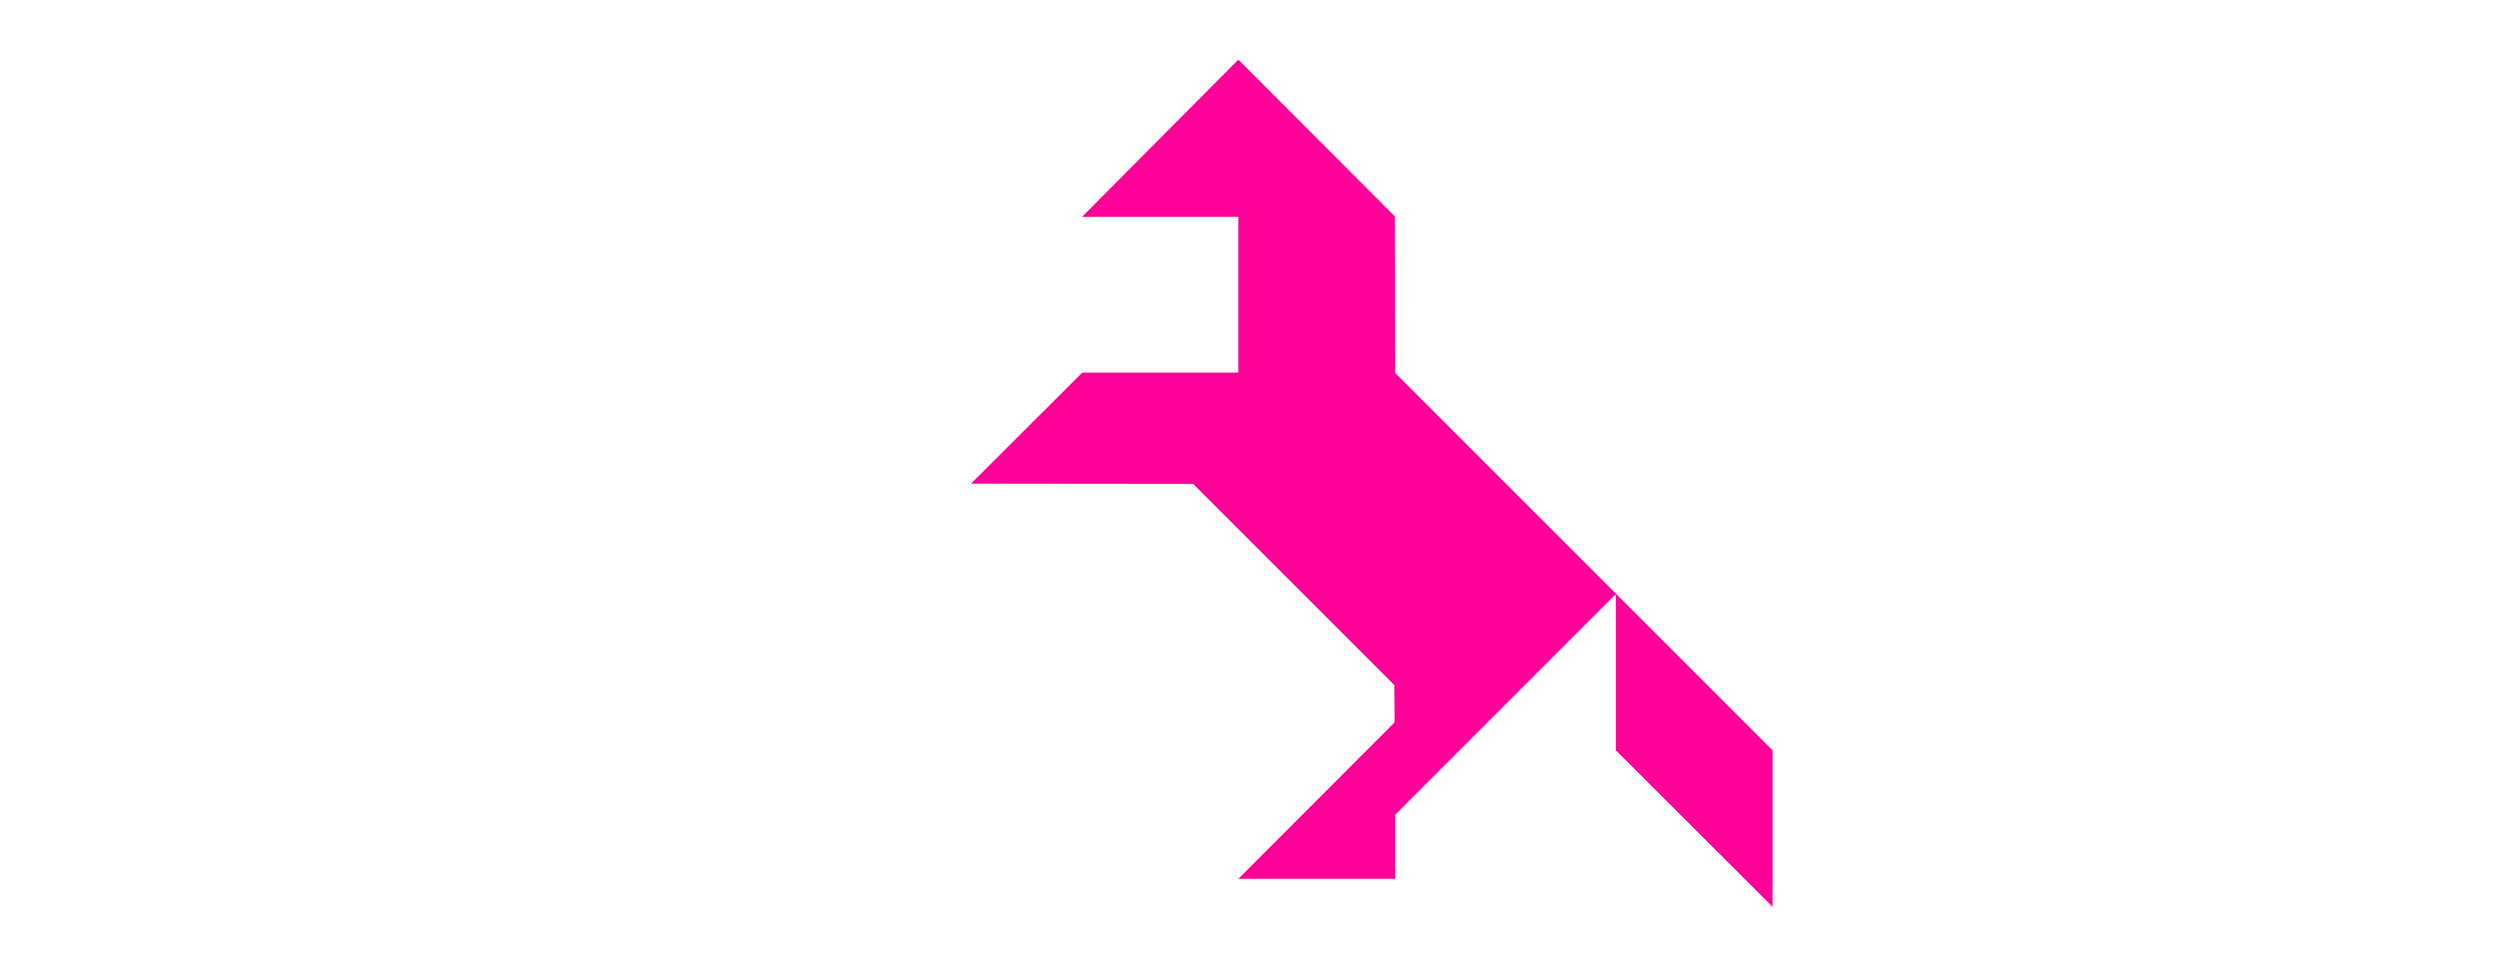
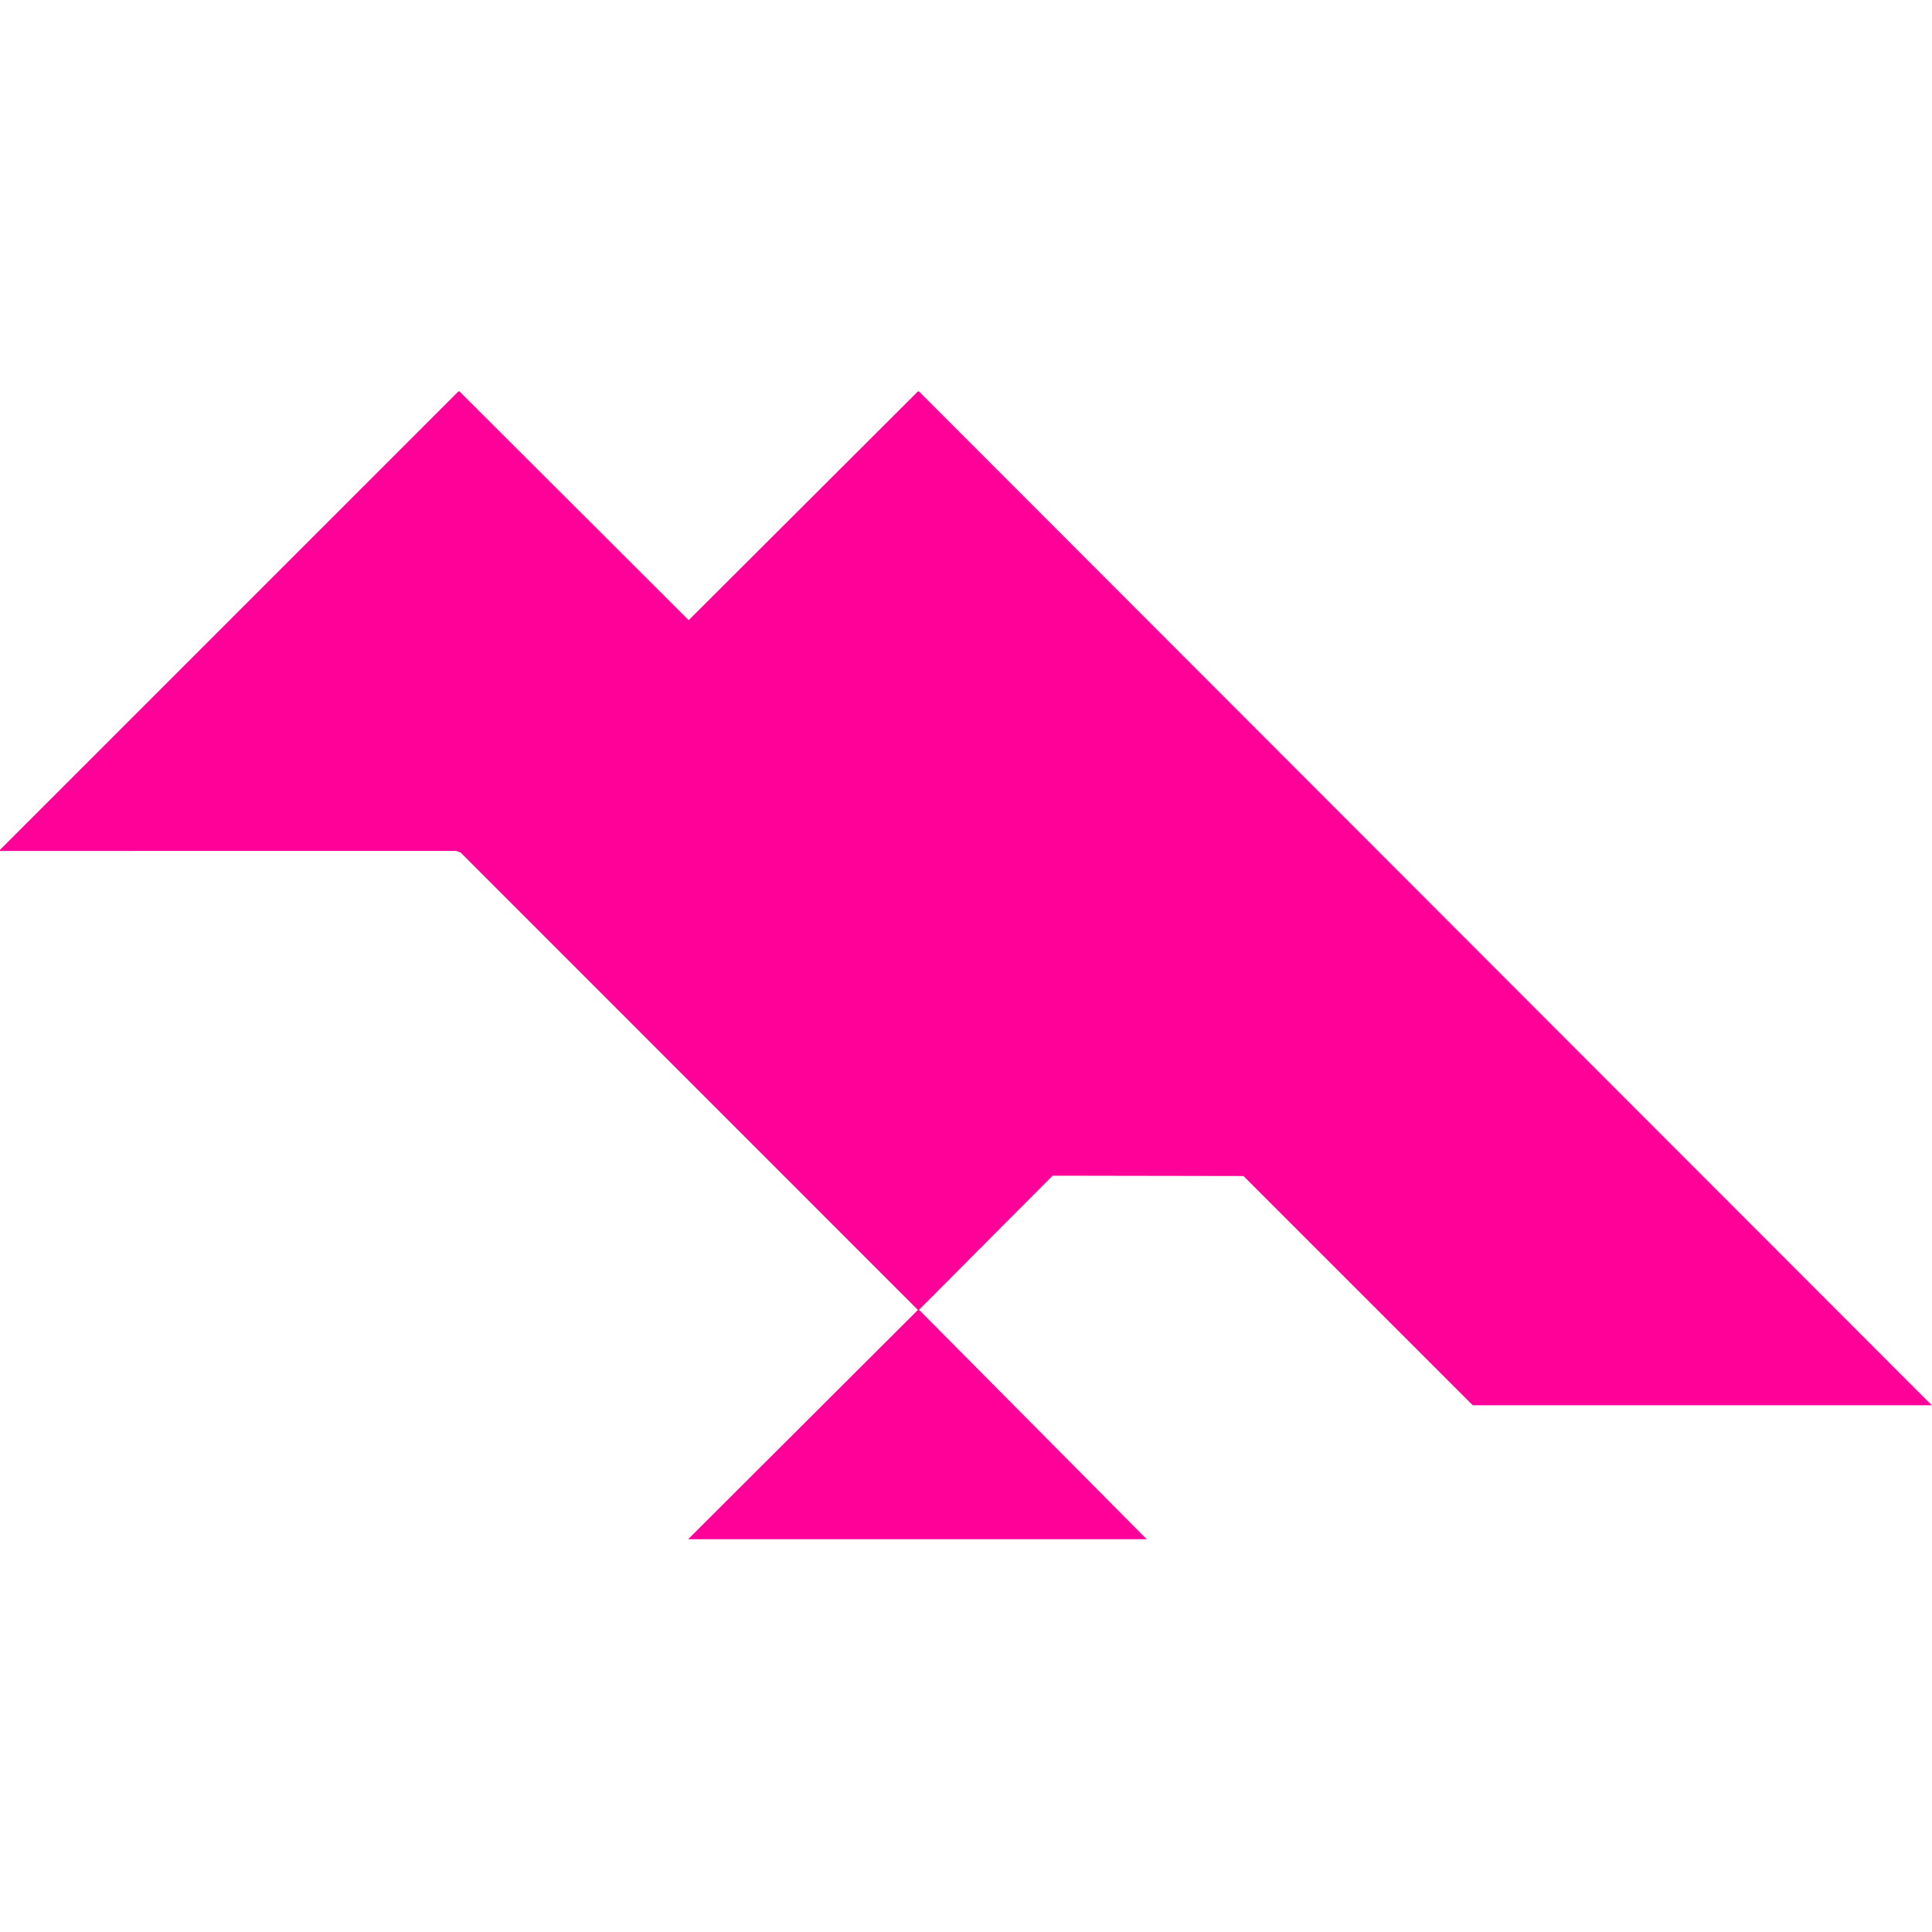
- <svg xmlns="http://www.w3.org/2000/svg" id="HORSE" viewBox="0 0 1328.659 506.972">
+ <svg xmlns="http://www.w3.org/2000/svg" id="Layer_15" data-name="Layer 15" viewBox="0 0 450.04 450.04">
  <defs>
    <style>
      .cls-1 {
        fill: #ff0098;
      }
    </style>
  </defs>
-   <polygon class="cls-1" points="658.365 31.932 741.28 114.976 741.39 197.427 741.632 198.385 942.045 398.772 942.045 481.932 858.765 398.772 858.765 316.092 858.043 316.45 741.405 433.092 741.405 467.052 658.125 467.052 740.938 384.145 741.179 383.187 741.04 364.096 634.12 257.176 516.285 257.052 516.285 256.812 575.205 198.012 658.125 198.012 658.125 115.212 575.085 115.212 657.885 31.932 658.365 31.932" />
+   <polygon class="cls-1" points="213.82 91.18 214.06 91.18 449.98 327.34 343.06 327.34 289.656 273.944 245.189 273.869 214.077 305.107 267.1 358.54 160.3 358.54 213.816 305.14 107.274 198.566 106.195 198.205 -.02 198.22 -.02 197.98 106.78 91.18 107.02 91.18 160.42 144.468 213.82 91.18" />
</svg>
